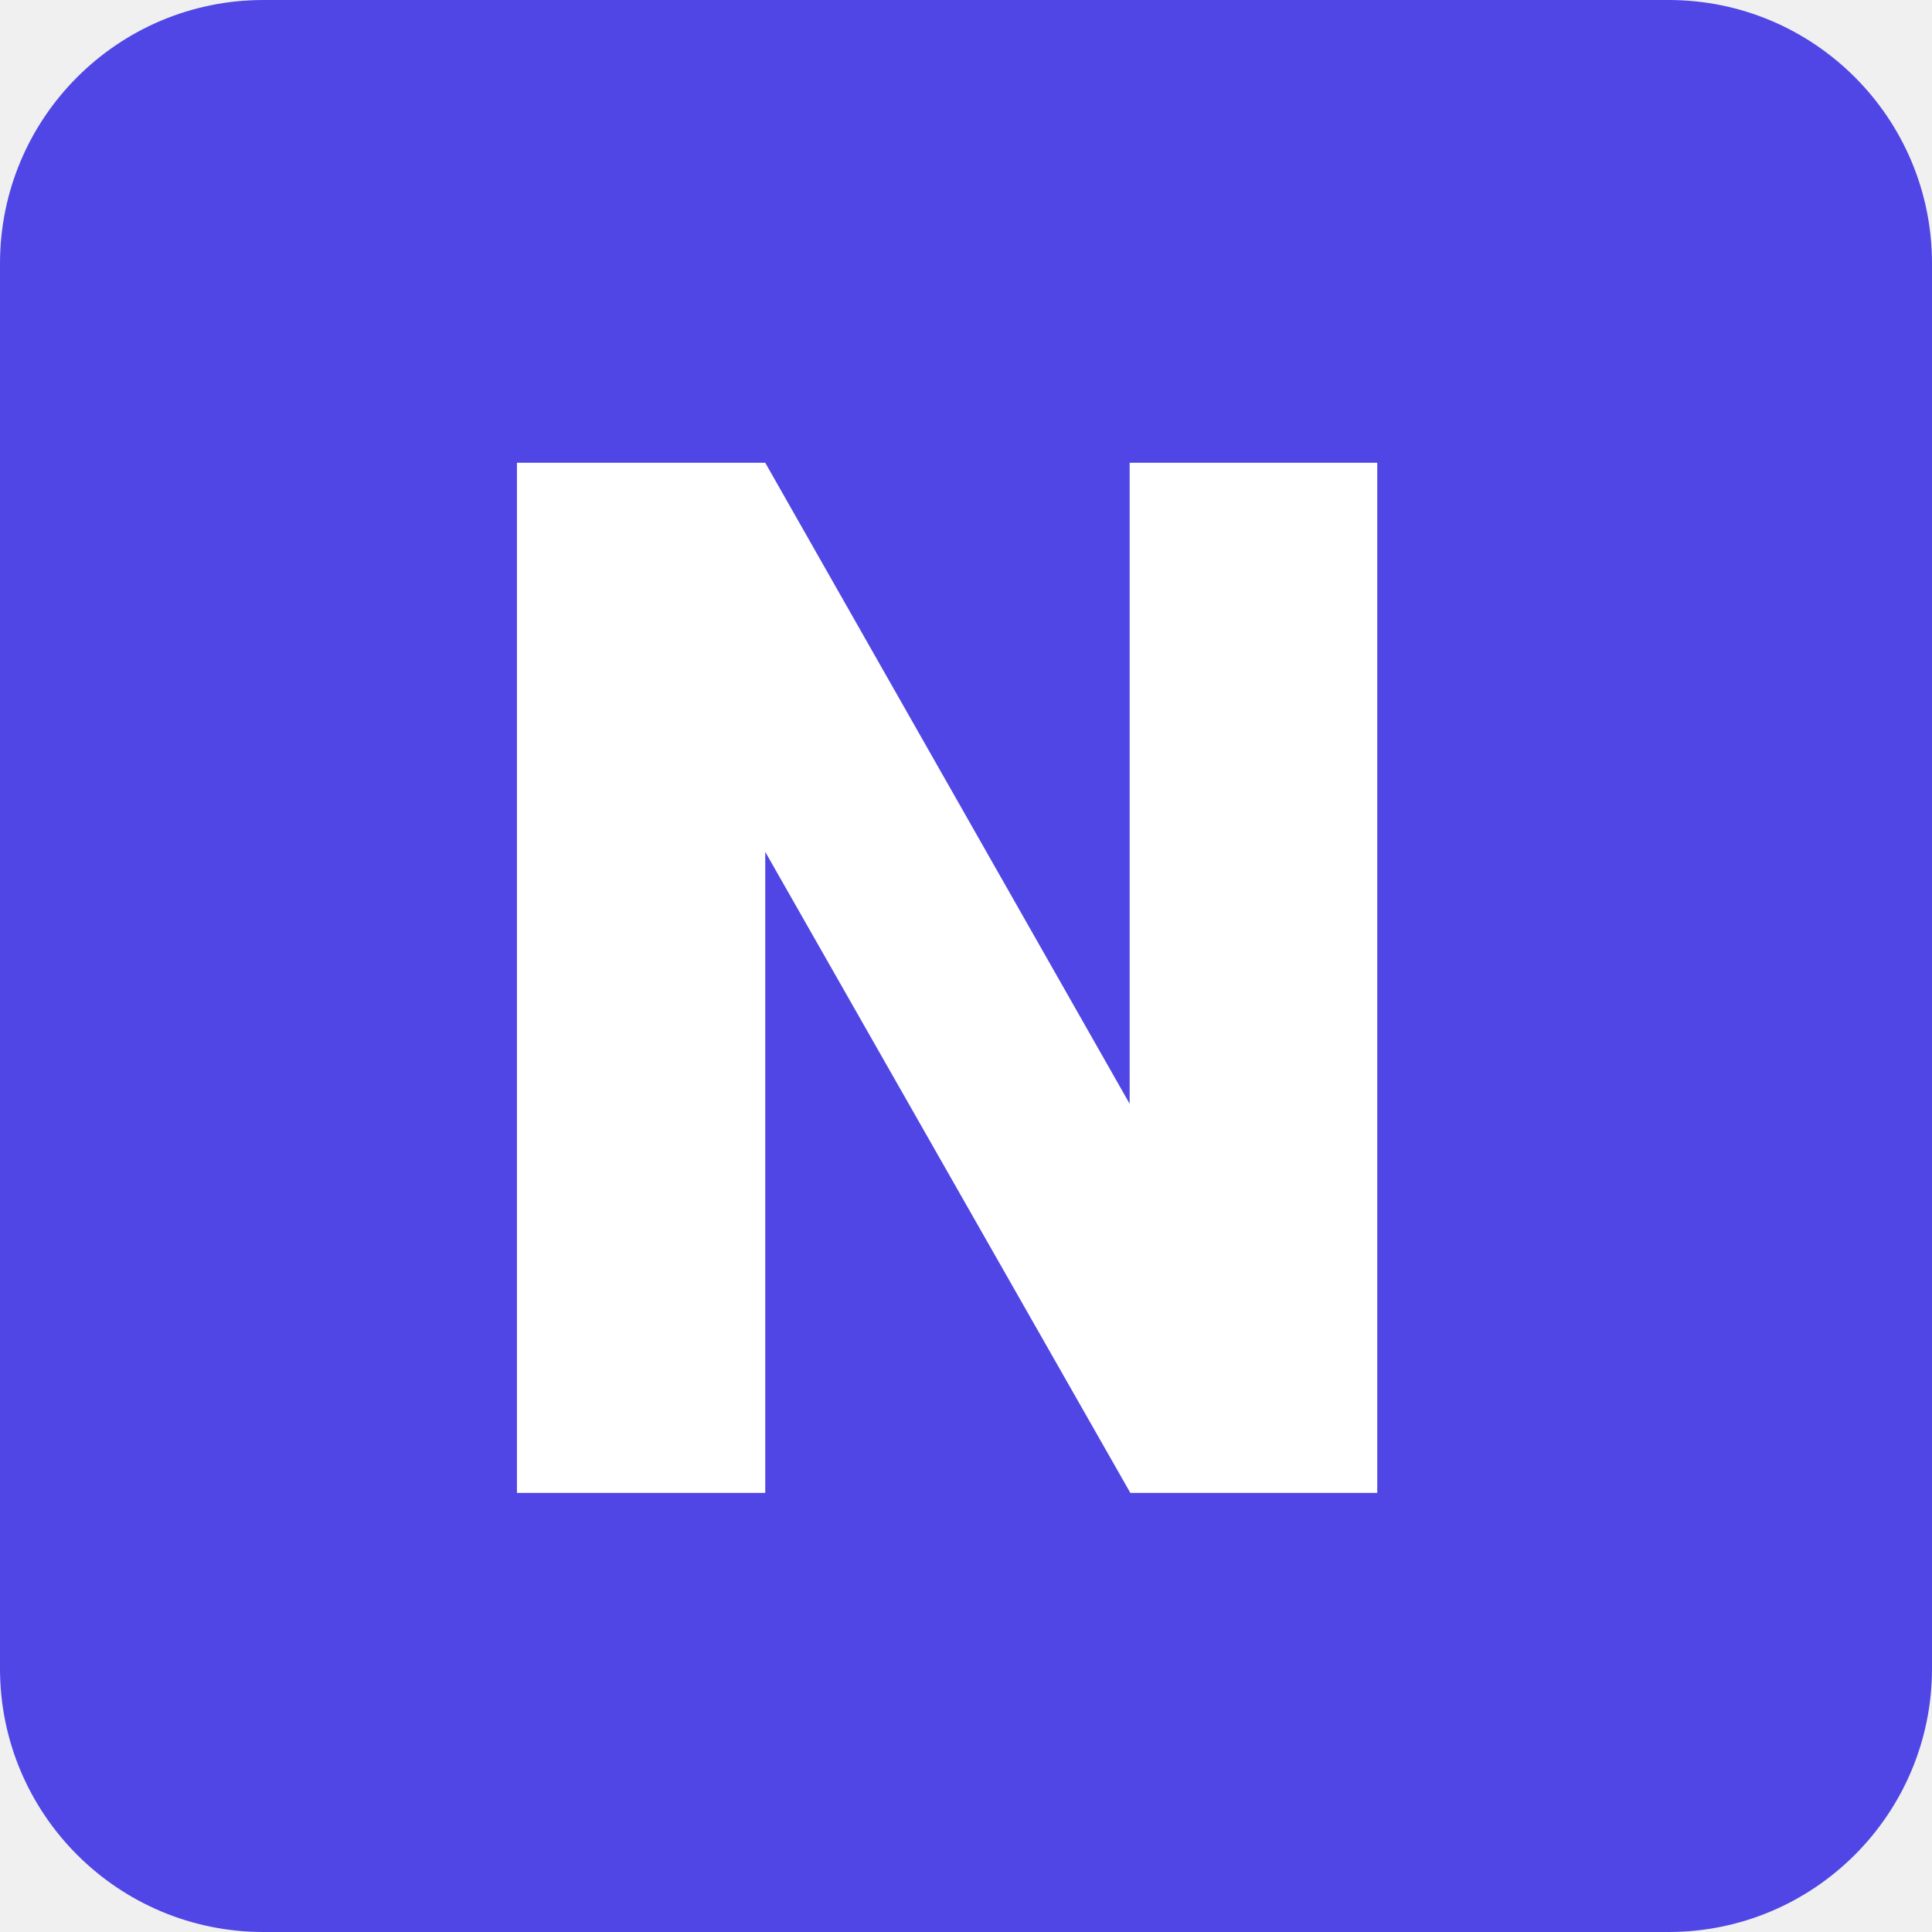
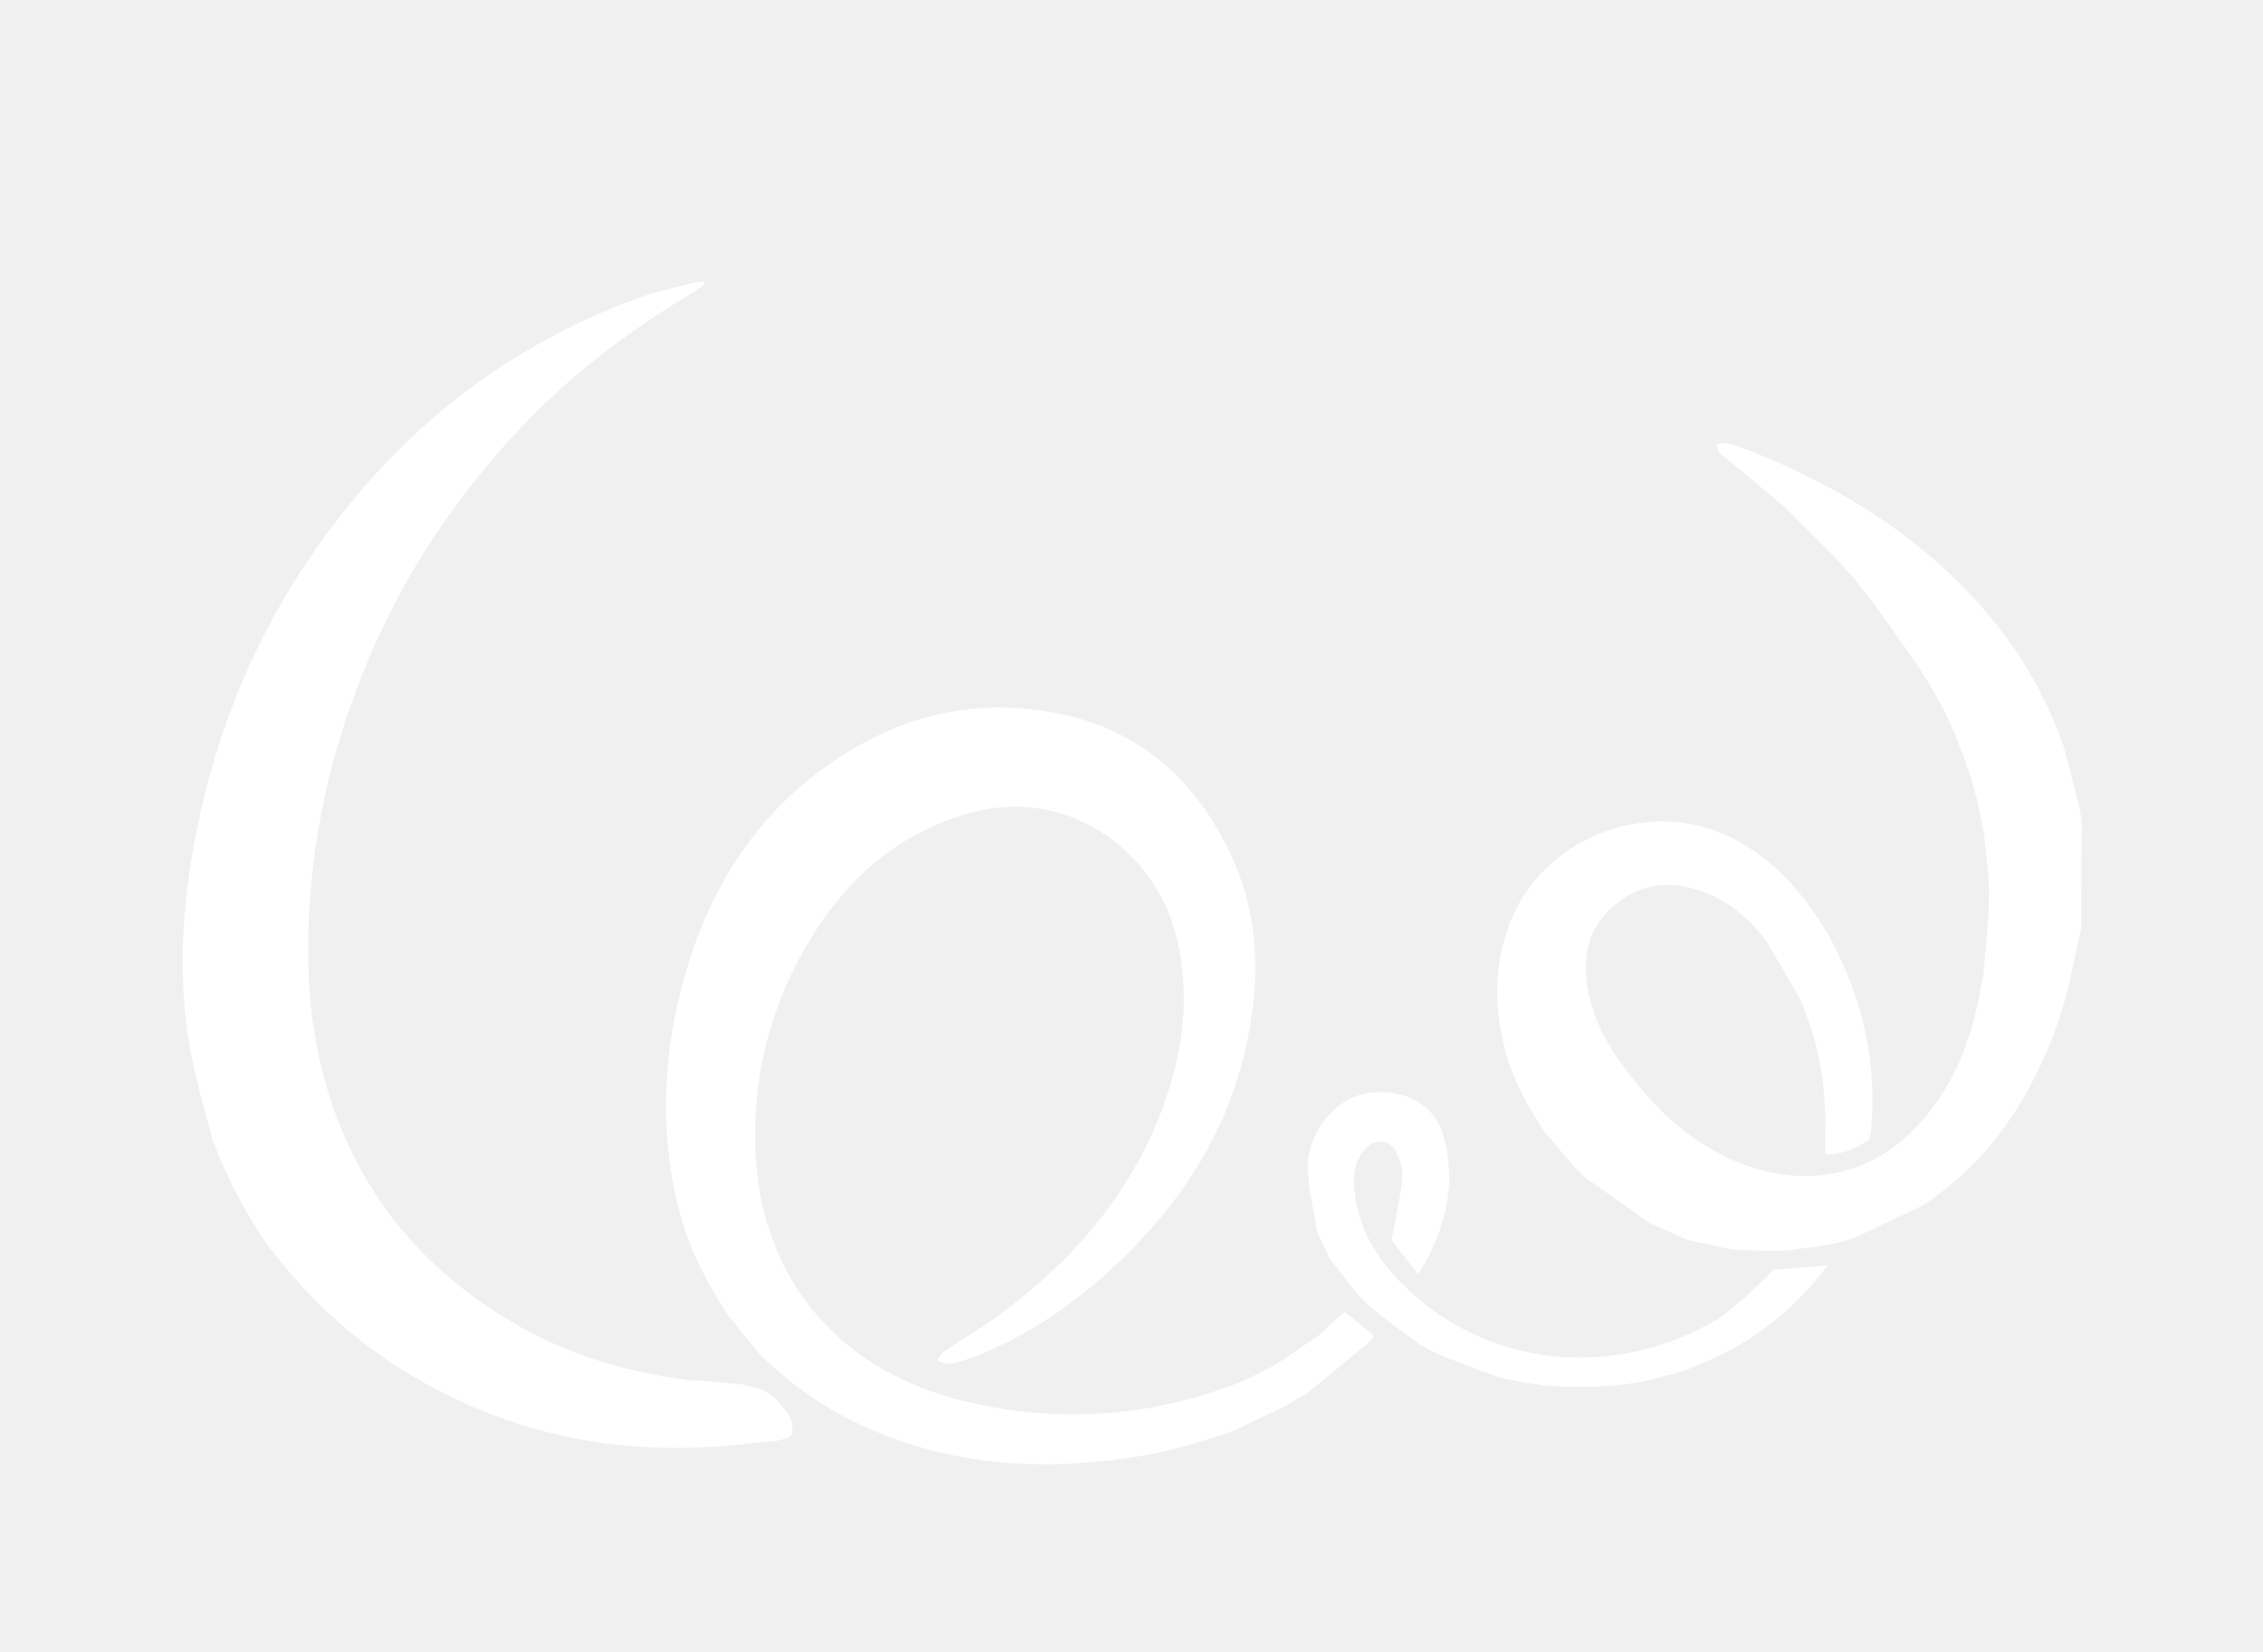
- <svg xmlns="http://www.w3.org/2000/svg" width="44" height="44" viewBox="0 0 44 44" fill="none">
-   <rect width="44" height="44" rx="6" fill="#4F46E5" />
-   <path d="M31.366 34H25.743L17.428 19.401V34H11.773V10.539H17.428L25.727 25.138V10.539H31.366V34Z" fill="white" />
+ <svg xmlns="http://www.w3.org/2000/svg" version="1.1" id="Layer_1" x="0px" y="0px" width="100%" viewBox="0 0 1184 864" enable-background="new 0 0 1184 864">
+   <path opacity="1" stroke="none" d=" M692.999,695.799 C696.45,692.711 699.901,689.622 703.561,686.347 C707.41,689.486 711.358,692.706 715.709,696.264 C716.409,696.733 716.706,696.866 717.004,696.999 C719.414,698.892 718.483,700.454 716.577,702.024 C706.792,710.083 697.027,718.167 686.781,726.589 C685.522,727.578 684.736,728.22 683.95,728.862 C682.405,729.694 680.86,730.527 678.796,731.687 C676.517,733.123 674.757,734.23 672.996,735.337 C665.183,739.097 657.369,742.857 648.997,746.835 C647.956,747.358 647.473,747.664 646.99,747.971 C629.131,754.439 610.974,759.717 592.129,762.544 C541.026,770.208 491.475,766.284 444.642,742.707 C427.744,734.2 412.592,723.08 398.715,709.732 C398.34,709.69 398.374,709.604 398.374,709.604 C392.825,702.747 387.276,695.89 381.433,688.853 C369.77,671.126 360.097,652.76 355.049,632.322 C344.205,588.419 347.162,545.036 360.779,502.231 C372.995,463.831 393.839,430.766 425.688,405.897 C462.82,376.901 505.103,363.965 552.181,372.967 C596.487,381.439 626.543,408.525 644.815,449.005 C659.48,481.495 659.31,515.342 651.513,549.39 C642.178,590.153 620.987,624.367 591.891,653.895 C568.514,677.621 542.086,697.047 510.89,709.403 C506.421,711.174 501.772,712.675 497.067,713.582 C495.019,713.977 492.621,712.553 490.383,711.955 C491.545,710.301 492.362,708.139 493.925,707.077 C503.7,700.436 513.99,694.512 523.466,687.484 C565.036,656.652 596.842,618.313 612.155,568.066 C620.193,541.691 622.141,514.911 614.861,487.746 C603.415,445.037 558.382,410.862 506.893,425.513 C473.389,435.047 448.009,455.209 428.918,483.636 C406.606,516.856 395.228,553.693 395.055,593.752 C394.752,663.817 434.811,715.565 502.769,732.643 C551.532,744.897 599.577,741.834 646.582,724.02 C653.856,721.263 660.677,717.311 667.925,713.663 C675.365,708.573 682.585,703.732 690.273,698.495 C691.493,697.333 692.246,696.566 692.999,695.799 z" style="fill: rgb(255, 255, 255);" />
+   <path opacity="1" stroke="none" d=" M406.001,753.898 C394.571,754.951 383.159,756.321 371.707,757.002 C318.391,760.174 268.144,749.435 221.434,723.193 C190.547,705.84 164.347,683.05 142.463,654.514 C141.705,653.631 141.274,653.165 140.842,652.699 C128.863,635.464 119.006,617.111 111.455,597.172 C107.145,580.48 102.104,564.196 99.228,547.538 C93.213,512.712 95.046,477.834 101.263,443.138 C110.596,391.052 128.987,342.444 157.921,298.079 C201.377,231.446 259.611,182.903 334.797,155.64 C344.142,152.251 354,150.268 363.644,147.725 C365.121,147.335 366.73,147.443 368.278,147.321 C368.459,147.756 368.641,148.191 368.823,148.626 C366.632,150.165 364.527,151.849 362.236,153.222 C331.827,171.443 303.437,192.295 278.516,217.631 C240.232,256.554 210.286,301.012 189.946,351.783 C170.841,399.473 160.745,448.944 161.258,500.404 C161.618,536.497 168.45,571.231 184.527,603.802 C203.307,641.846 231.97,670.599 268.295,691.975 C296.704,708.693 327.584,718.03 360.577,722.073 C369.832,722.724 378.688,723.25 387.49,724.248 C391.445,724.697 395.292,726.09 399.716,727.421 C402.21,729.176 404.175,730.566 406.14,731.955 C409.462,736.707 414.644,740.34 414.595,747.088 C414.574,750.092 414.09,752.29 410.031,752.936 C408.211,753.323 407.106,753.61 406.001,753.898 z" style="fill: rgb(255, 255, 255);" />
+   <path opacity="1" stroke="none" d=" M863.033,639.921 C851.912,632.008 840.792,624.094 829.357,616.059 C829.044,615.938 829.019,615.987 828.916,615.666 C826.765,613.393 824.717,611.44 822.669,609.488 C822.669,609.488 822.615,609.383 822.391,609.08 C817.44,603.197 812.713,597.617 807.986,592.036 C798.545,577.652 790.354,562.661 786.491,545.718 C781.609,524.303 782.044,503.171 790.122,482.436 C806.865,439.458 859.5,417.921 901.768,436.455 C926.439,447.272 942.942,466.241 956.647,489.216 C974.424,521.444 982.214,555.225 978.973,591.371 C978.806,593.236 978.424,595.83 977.171,596.727 C970.471,601.522 962.964,604.146 954.897,603.909 C954.897,597.572 954.897,591.785 954.989,585.588 C954.998,583.787 954.916,582.395 954.915,580.551 C954.032,561.393 950.43,543.273 942.956,525.685 C942.564,524.572 942.177,523.789 941.759,522.649 C935.885,512.38 930.041,502.467 924.096,492.245 C915.314,480.874 905.002,471.855 891.682,466.82 C875.46,460.688 859.883,461.515 845.918,472.579 C831.708,483.836 827.57,498.98 830.479,516.381 C832.888,530.787 839.103,543.576 847.548,555.367 C861.661,575.07 877.846,592.523 900.124,603.835 C930.08,619.624 969.443,621.812 999.446,592.82 C1021.972,571.054 1032.164,543.209 1037.047,512.994 C1037.131,512.849 1037.216,512.705 1037.471,512.006 C1038.714,497.393 1040.396,483.347 1040.659,469.275 C1040.851,458.985 1039.299,448.647 1038.272,438.355 C1037.891,434.531 1036.794,430.778 1036.058,426.623 C1035.71,424.837 1035.328,423.419 1034.969,421.598 C1034.645,419.738 1034.339,418.271 1033.946,416.827 C1027.573,393.431 1018.463,371.234 1005.048,350.925 C1005.048,350.925 1004.998,350.978 1004.975,350.621 C993.668,334.704 983.14,318.516 970.878,303.769 C959.688,290.31 946.62,278.414 934.38,265.829 C925.082,258.044 915.793,250.25 906.48,242.483 C904.182,240.566 901.624,238.918 899.551,236.791 C898.568,235.783 898.445,233.937 897.933,232.471 C899.28,232.196 900.715,231.482 901.957,231.73 C905.366,232.411 908.805,233.207 912.035,234.464 C950.956,249.615 986.99,269.579 1017.875,298.119 C1045.6,323.739 1066.752,353.745 1079.5,389.824 C1082.324,400.188 1084.895,410.303 1087.635,421.136 C1088.234,424.237 1088.663,426.619 1089.092,429.002 C1089.057,446.7 1089.022,464.397 1088.905,482.897 C1088.82,484.443 1088.817,485.187 1088.814,485.931 C1084.961,502.066 1082.438,518.667 1076.992,534.246 C1063.605,572.549 1042.606,605.82 1007.841,629.441 C1007.159,629.818 1006.954,630.001 1006.833,630.277 C995.737,635.539 984.643,640.805 973.544,646.061 C963.394,650.867 952.446,652.031 940.746,653.381 C938.347,653.895 936.673,654.09 934.999,654.285 C926.094,654.178 917.155,654.507 908.296,653.815 C902.137,653.334 896.091,651.436 889.987,650.208 C888.923,649.994 887.821,649.967 886.277,649.484 C884.903,649.009 883.99,648.903 883.077,648.797 C878.29,646.648 873.503,644.499 868.083,642.098 C865.978,641.204 864.505,640.562 863.033,639.921 z" style="fill: rgb(255, 255, 255);" />
+   <path opacity="1" stroke="none" d=" M749.052,706.875 C748.235,706.332 747.417,705.79 746.06,704.995 C744.727,704.369 743.934,703.996 743.141,703.623 C733.762,696.503 723.773,690.039 715.195,682.058 C708.23,675.577 702.957,667.276 696.562,659.704 C696.19,659.626 696.215,659.536 696.215,659.536 C694.014,654.836 691.813,650.136 689.364,645.2 C687.426,634.184 684.869,623.45 684.299,612.611 C683.786,602.864 687.111,593.523 693.366,585.686 C702.864,573.786 715.363,569.346 730.183,572.144 C744.479,574.844 753.149,584.101 756.241,597.909 C761.703,622.296 755.695,644.6 742.03,666.778 C736.994,660.339 732.453,654.741 728.236,648.909 C727.633,648.076 728.579,646.107 728.839,644.669 C730.547,635.205 732.781,625.794 733.739,616.256 C734.16,612.059 732.627,607.319 730.852,603.327 C727.639,596.097 719.267,595.192 714.087,601.229 C708.856,607.326 707.945,614.751 708.616,622.395 C710.333,641.934 719.777,657.726 733.229,671.312 C774.944,713.442 836.364,721.022 887.997,695.946 C891.473,694.067 894.694,692.4 898.427,690.389 C899.627,689.565 900.316,689.085 901.005,688.604 C905.768,684.793 910.531,680.982 915.353,676.79 C915.412,676.409 915.507,676.37 915.507,676.37 C919.52,672.635 923.532,668.9 927.469,664.776 C927.393,664.386 927.487,664.379 927.487,664.379 C936.872,663.59 946.258,662.801 956.24,661.962 C937.659,686.935 914.139,704.562 884.859,715.602 C883.53,716.228 882.765,716.599 882,716.971 C876.815,718.353 871.629,719.734 865.802,721.277 C864.773,721.636 864.386,721.833 863.999,722.03 C863.163,722.109 862.326,722.188 860.85,722.418 C859.472,722.767 858.734,722.963 857.997,723.159 C837.275,726.33 816.558,726.754 795.061,722.933 C790.904,722.076 787.535,721.334 784.167,720.593 C774.701,717.052 765.236,713.512 755.196,709.665 C752.765,708.53 750.909,707.703 749.052,706.875 z" style="fill: rgb(255, 255, 255);" />
</svg>
